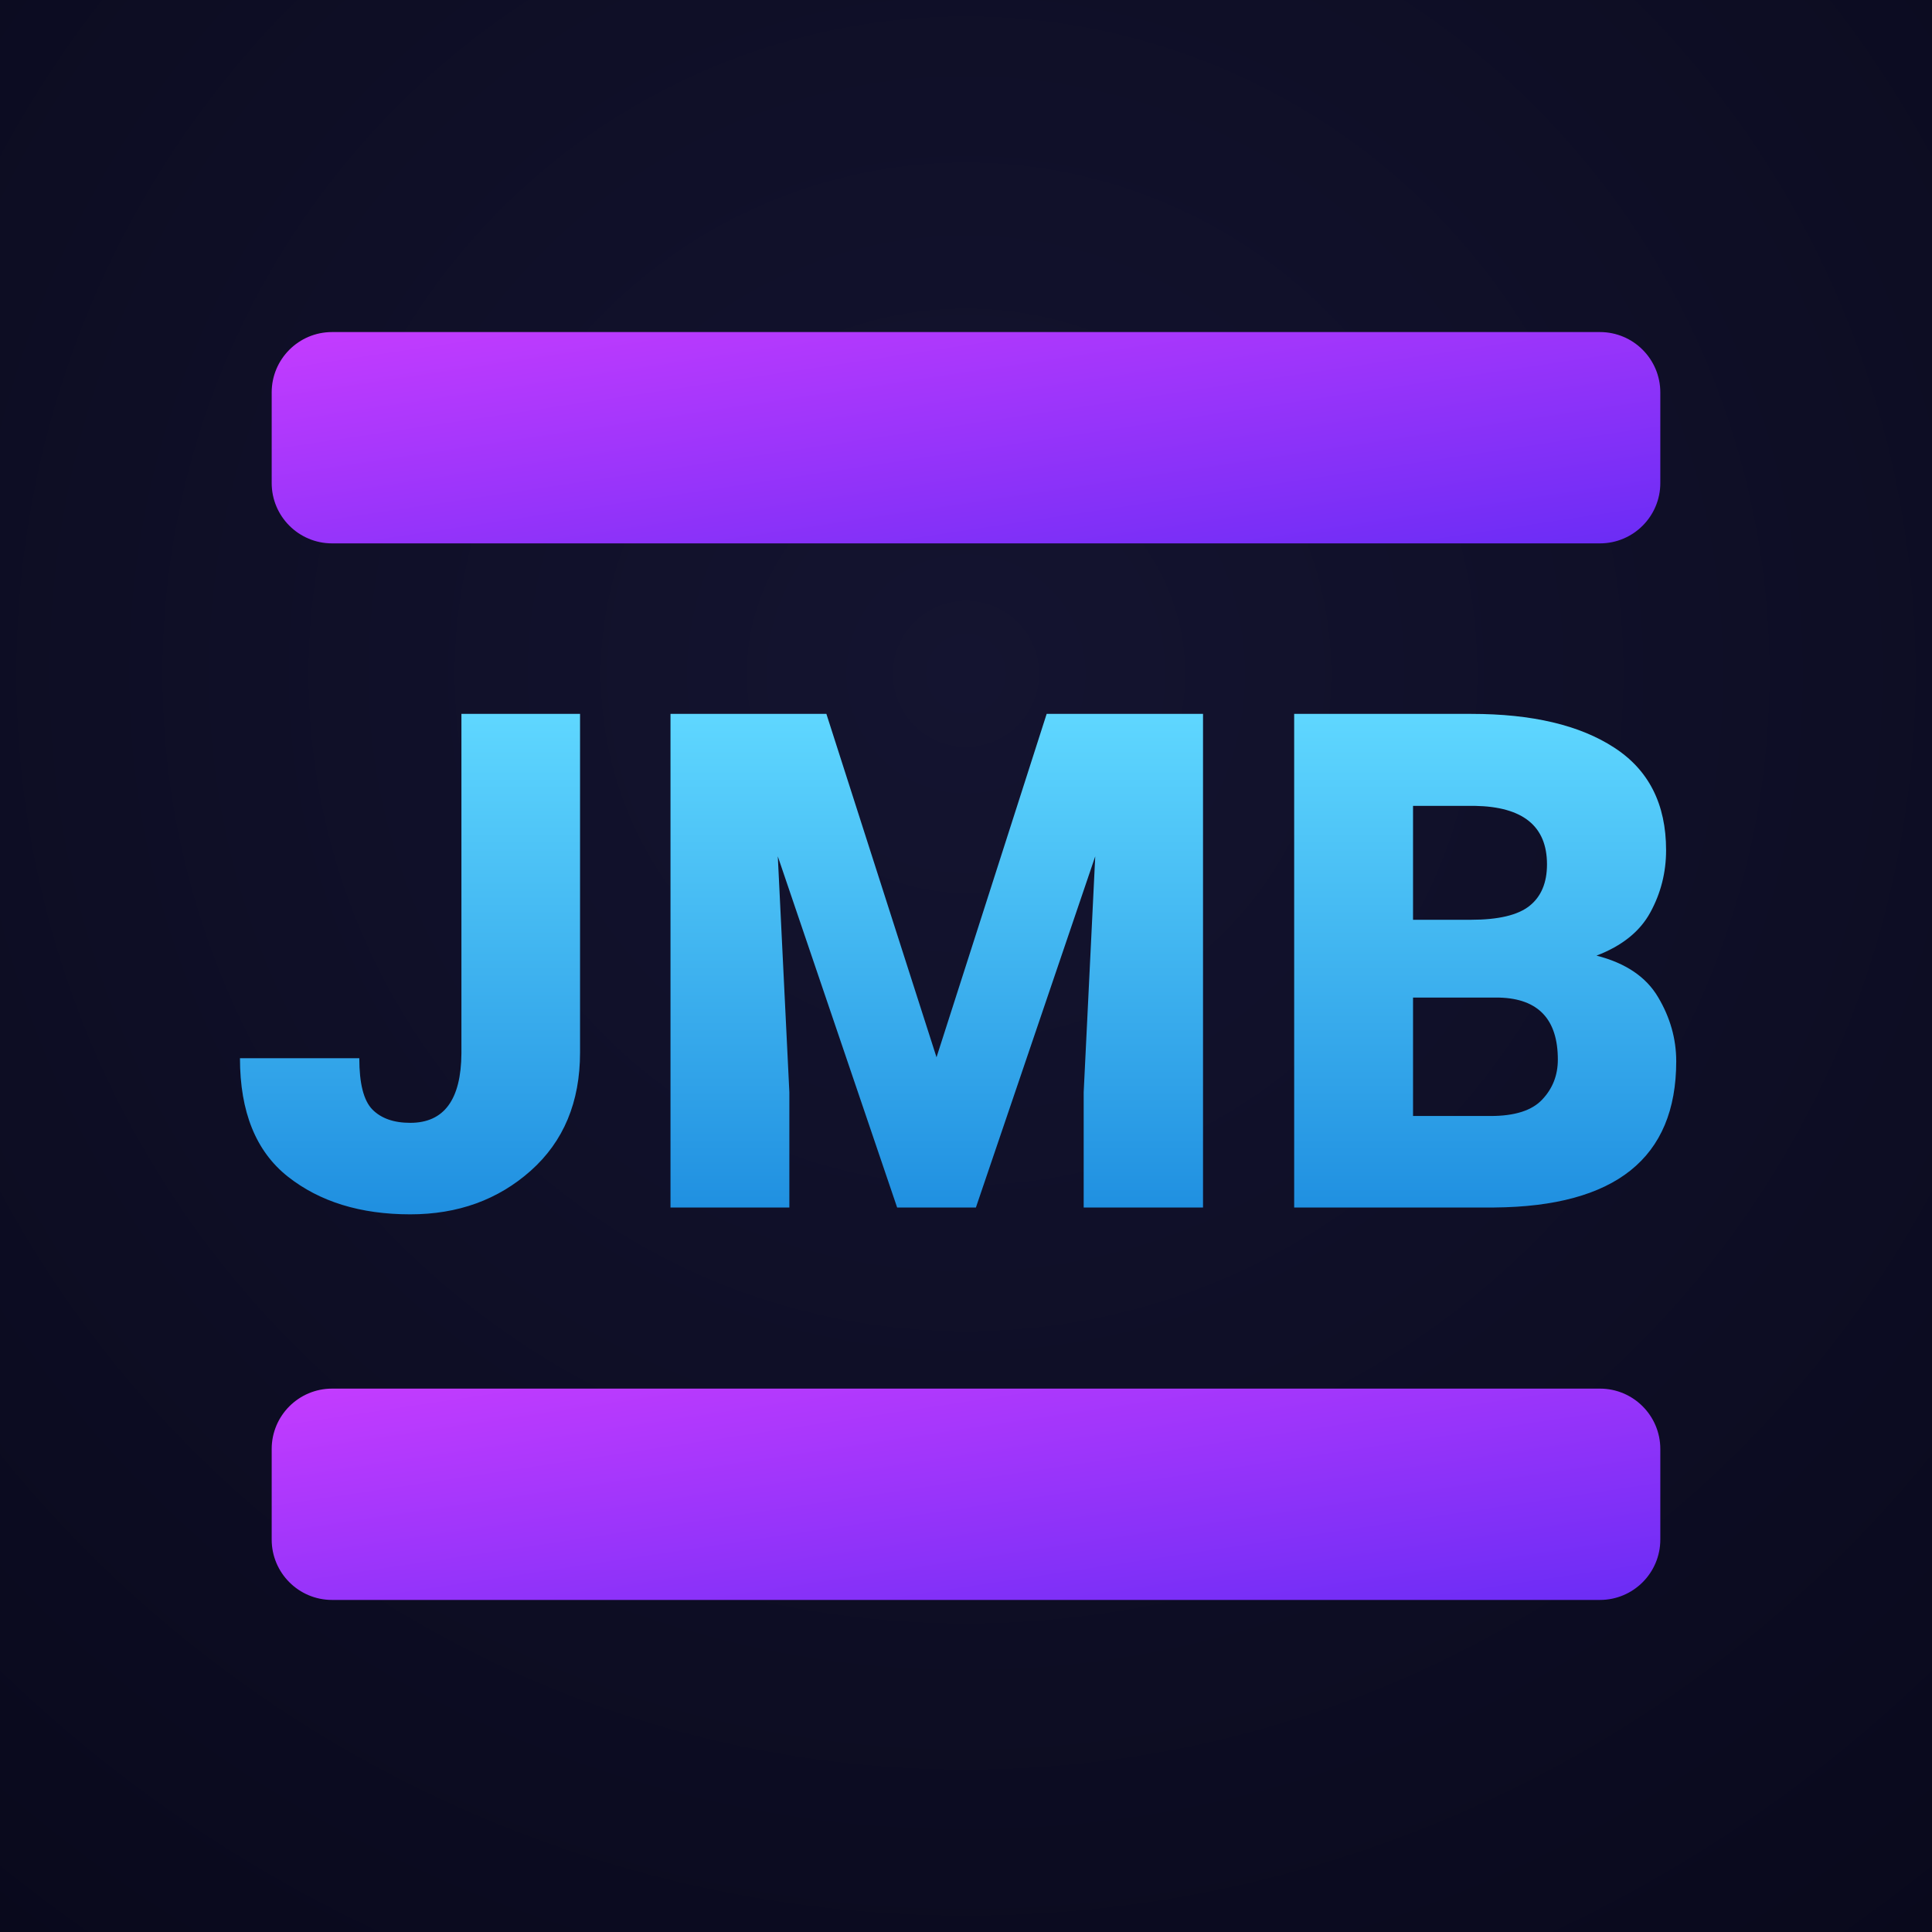
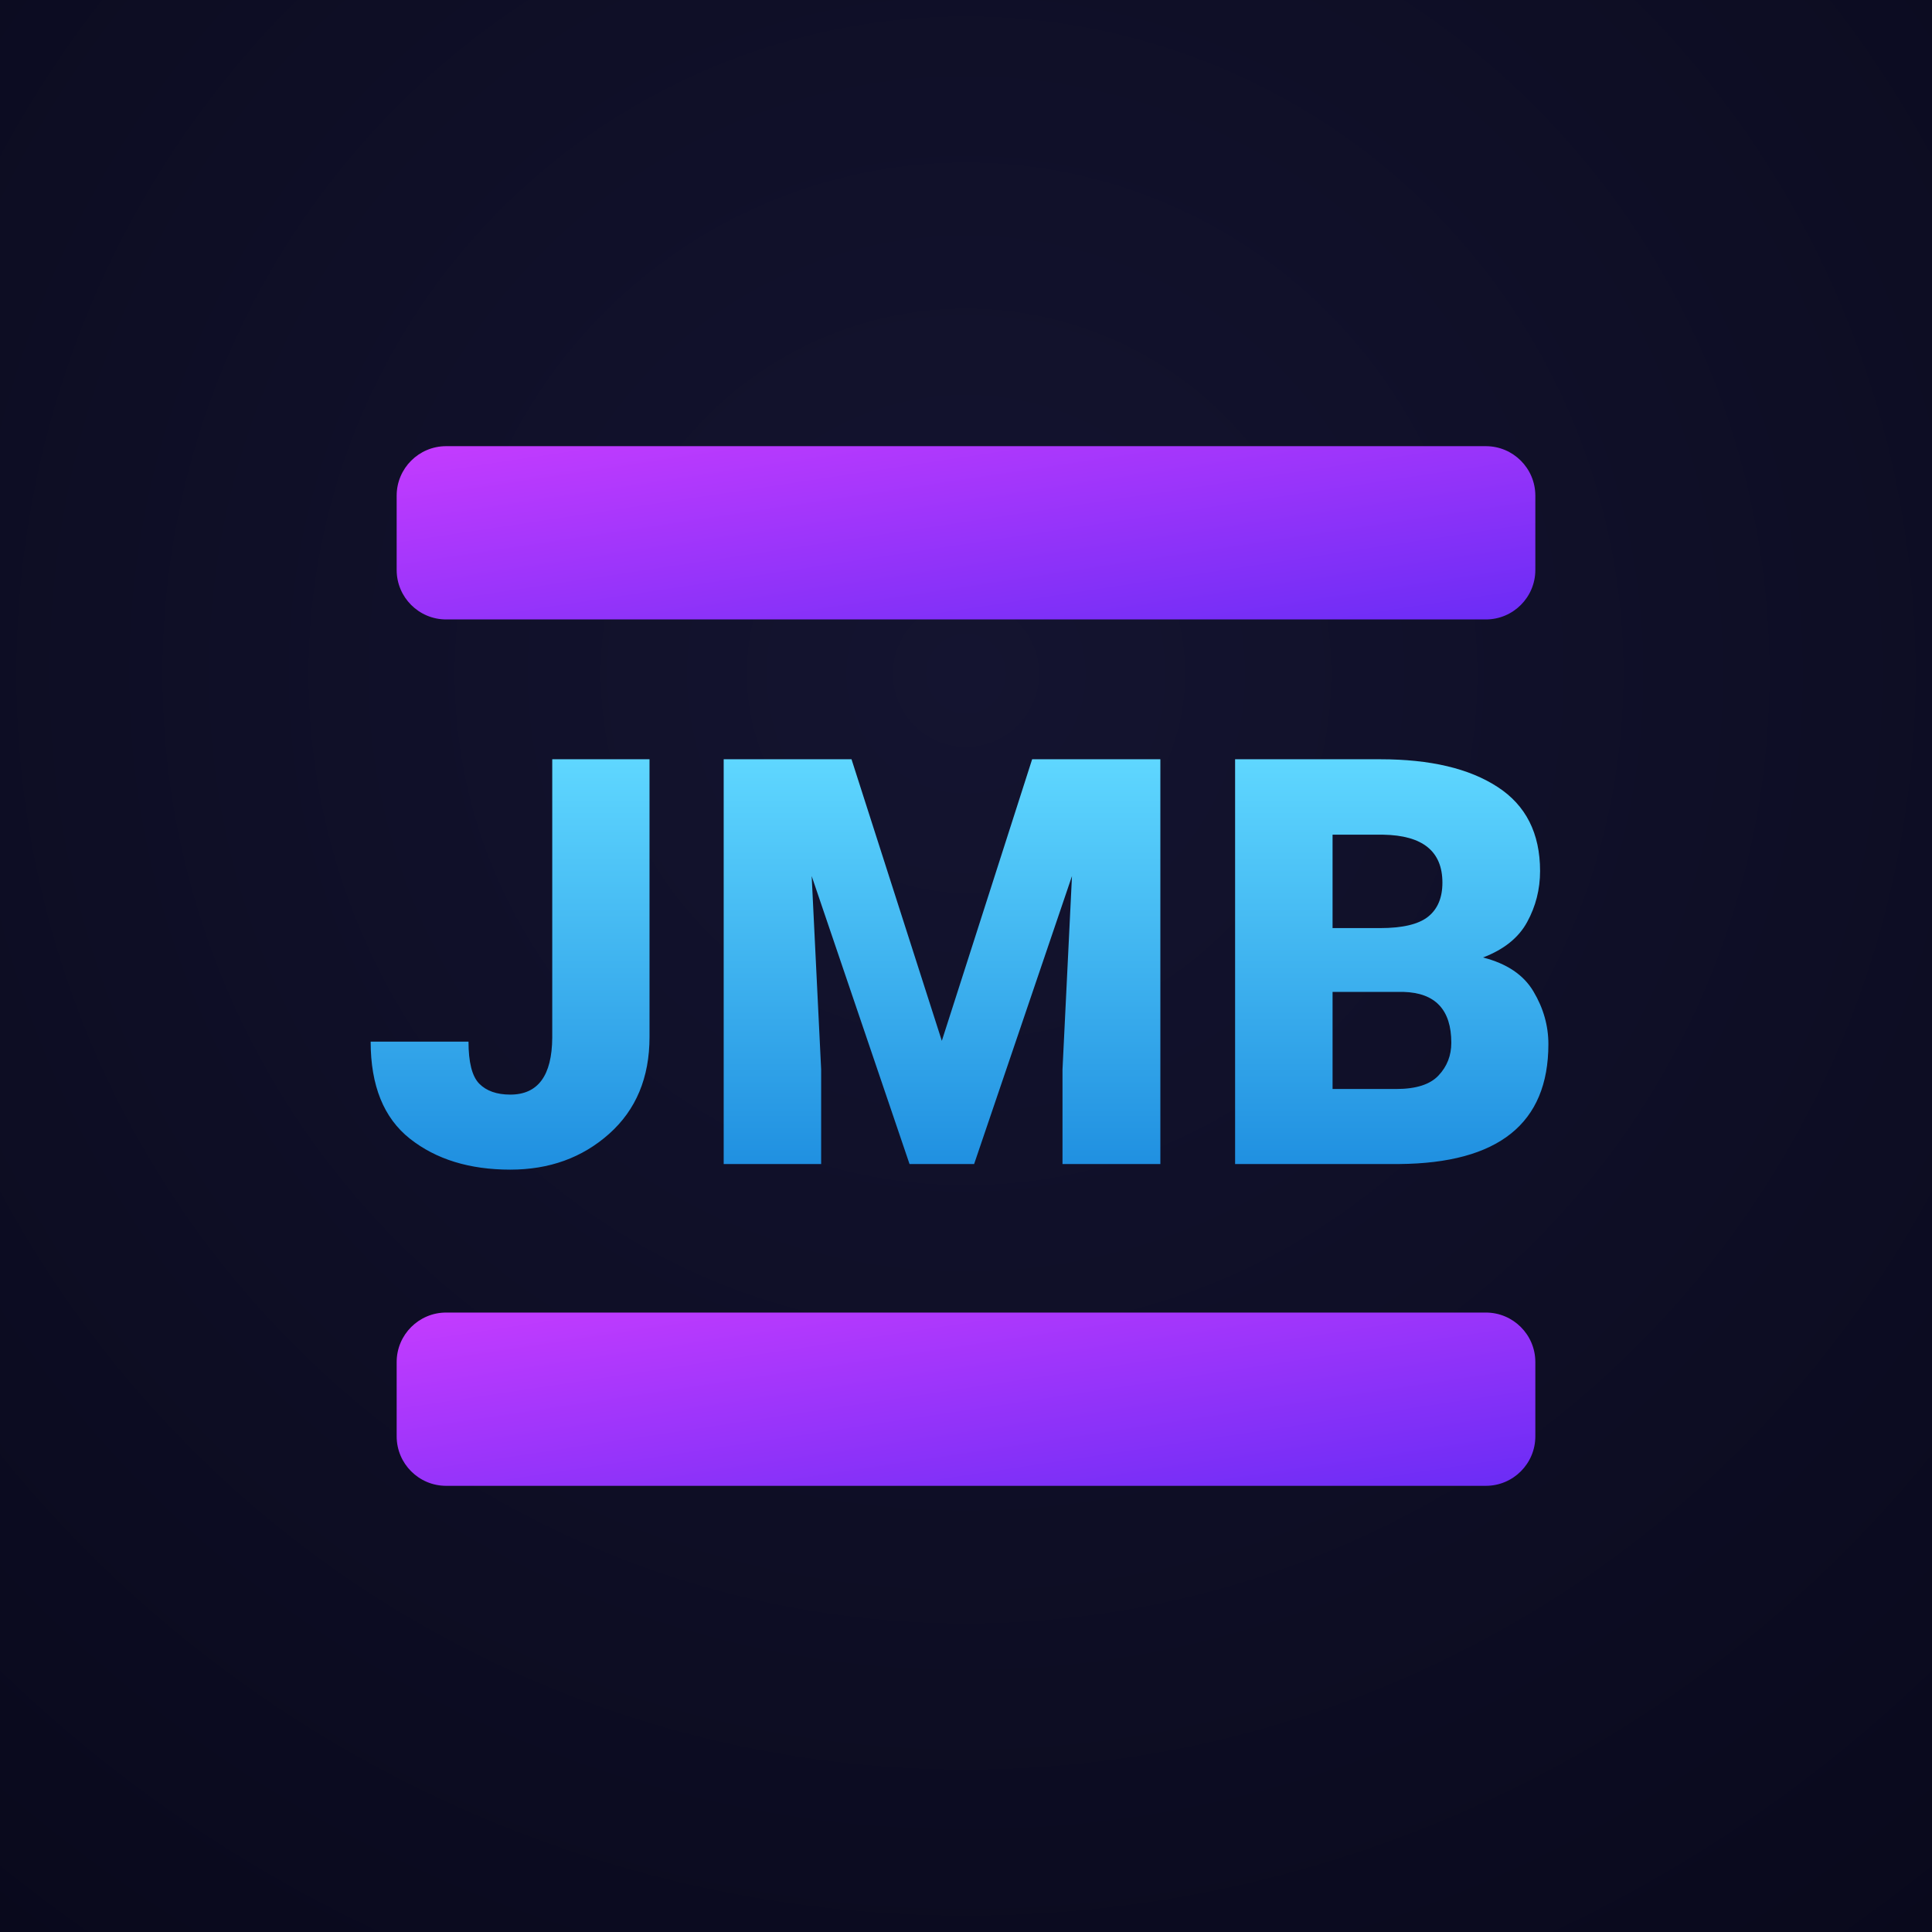
<svg xmlns="http://www.w3.org/2000/svg" viewBox="0 0 128 128">
  <defs>
    <linearGradient id="p" x1="0" y1="0" x2="1" y2="1">
      <stop offset="0" stop-color="#c53cff" />
      <stop offset="1" stop-color="#6a2cf5" />
    </linearGradient>
    <linearGradient id="c" x1="0" y1="0" x2="0" y2="1">
      <stop offset="0" stop-color="#5fd7ff" />
      <stop offset="1" stop-color="#1f8fe0" />
    </linearGradient>
    <radialGradient id="bg" cx="0.5" cy="0.35" r="0.9">
      <stop offset="0" stop-color="#141430" />
      <stop offset="1" stop-color="#08081a" />
    </radialGradient>
  </defs>
  <rect width="128" height="128" fill="url(#bg)" />
-   <rect x="18" y="22" width="92" height="14" rx="4" fill="url(#p)" />
-   <rect x="18" y="92" width="92" height="14" rx="4" fill="url(#p)" />
-   <text x="64" y="80" font-family="system-ui,'Segoe UI',Roboto,sans-serif" font-size="46" font-weight="800" letter-spacing="1" fill="url(#c)" text-anchor="middle">JMB</text>
+   <g transform="translate(64 64) scale(0.82) translate(-64 -64)">
+     <rect x="18" y="22" width="92" height="14" rx="4" fill="url(#p)" />
+     <rect x="18" y="92" width="92" height="14" rx="4" fill="url(#p)" />
+     <text x="64" y="80" font-family="system-ui,'Segoe UI',Roboto,sans-serif" font-size="46" font-weight="800" letter-spacing="1" fill="url(#c)" text-anchor="middle">JMB</text>
+   </g>
</svg>
